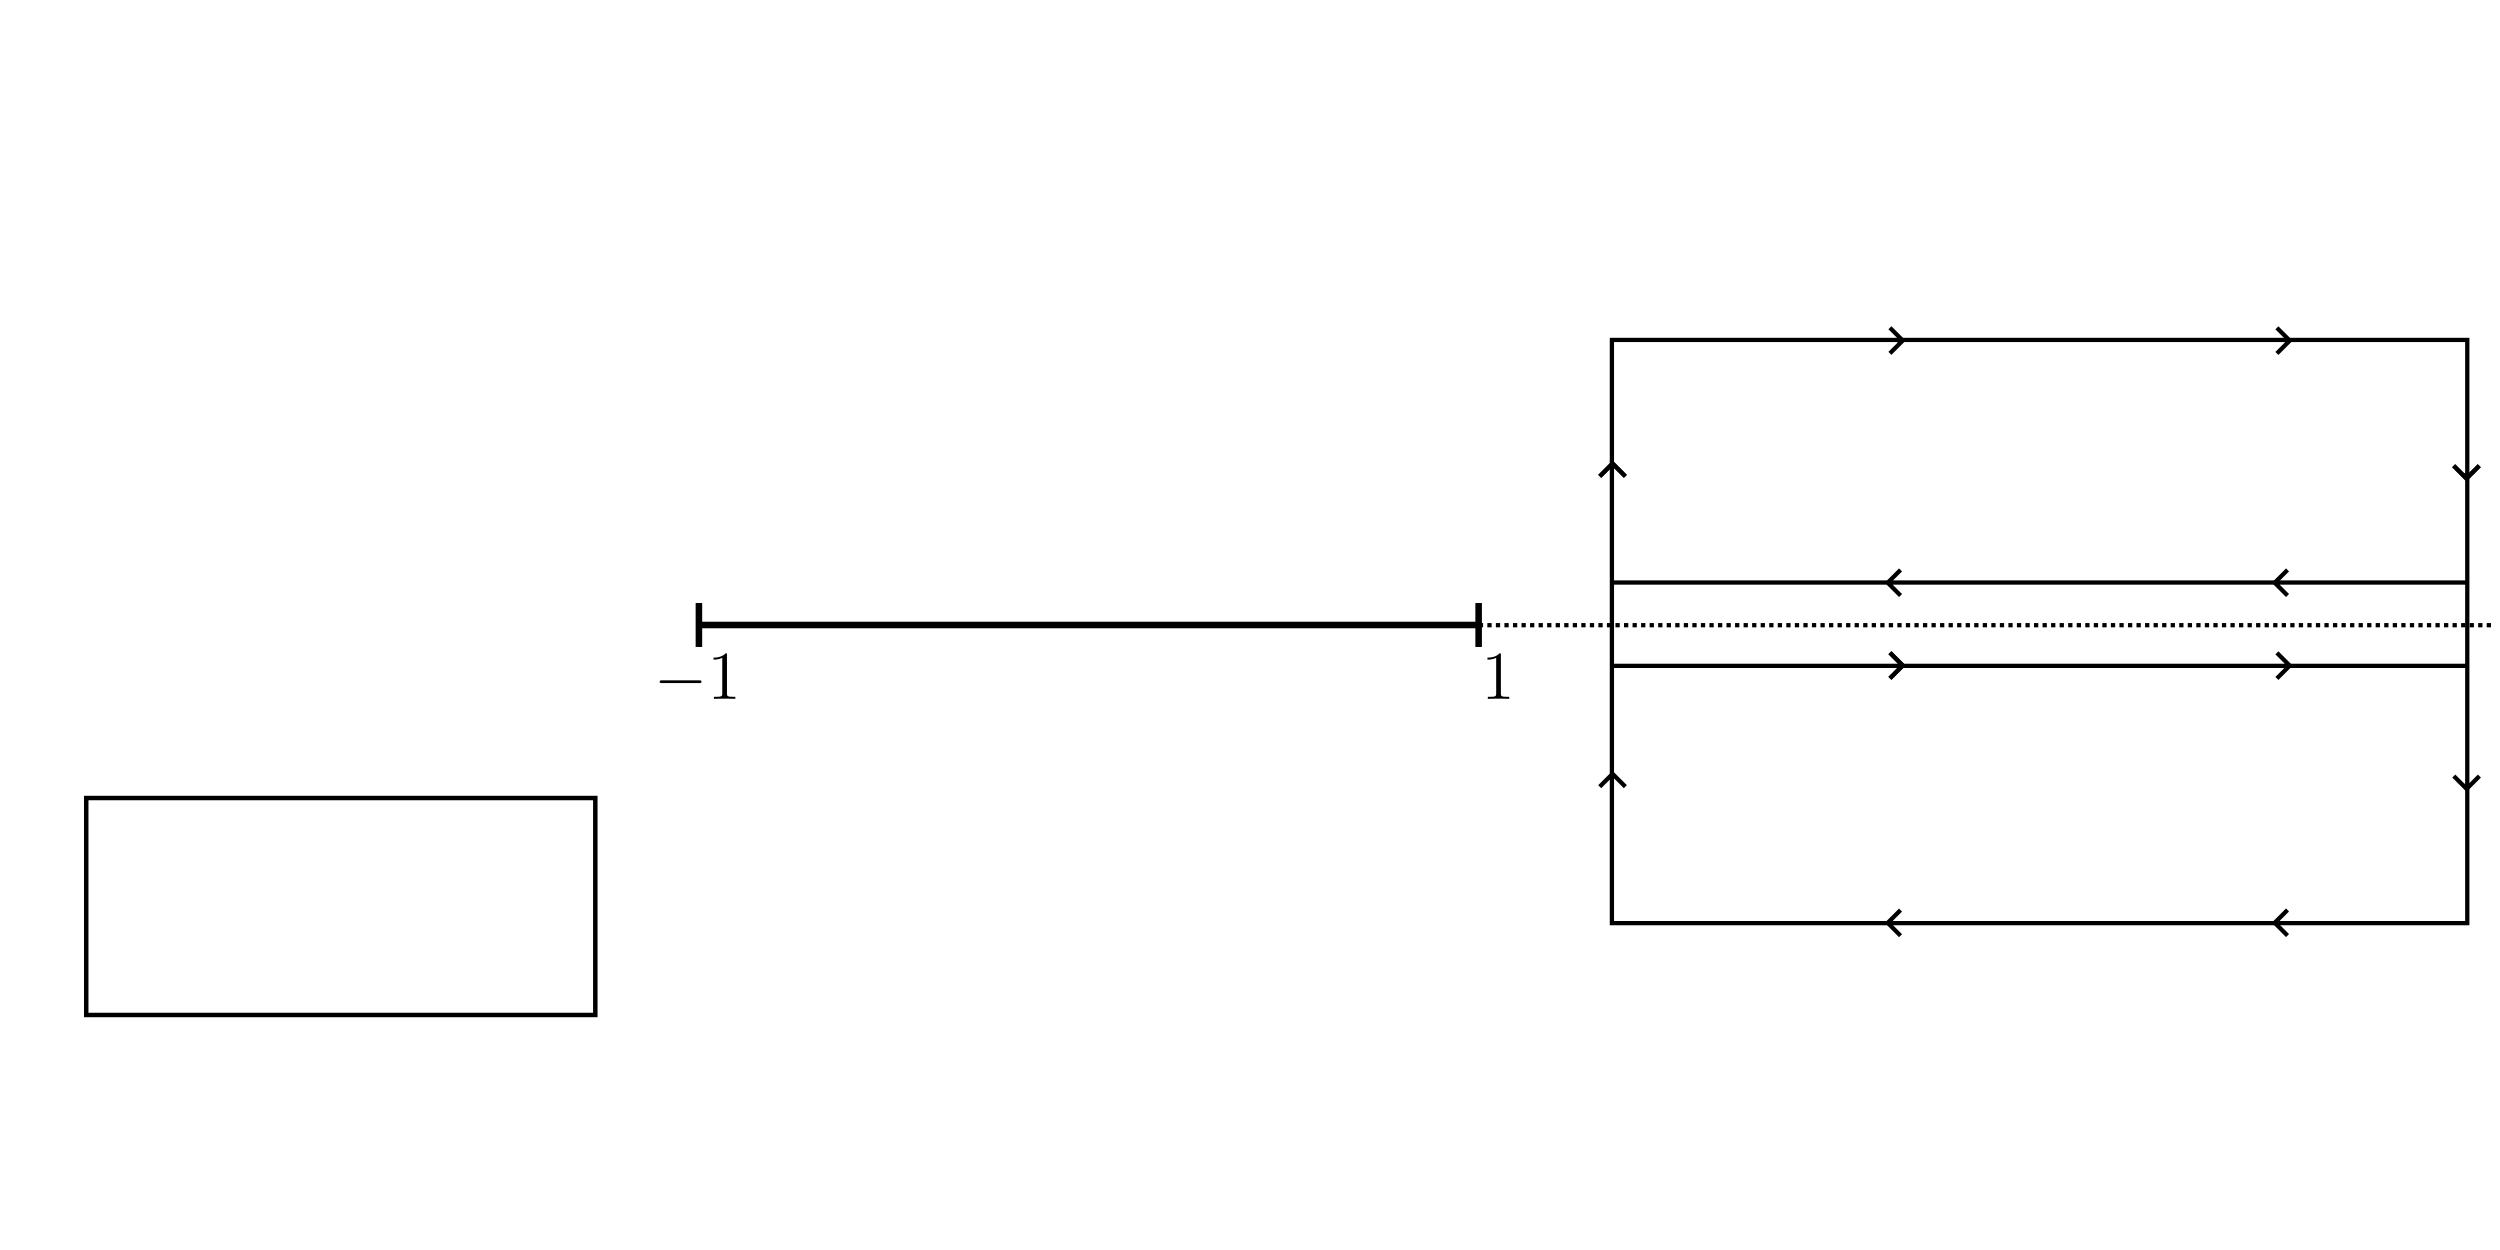
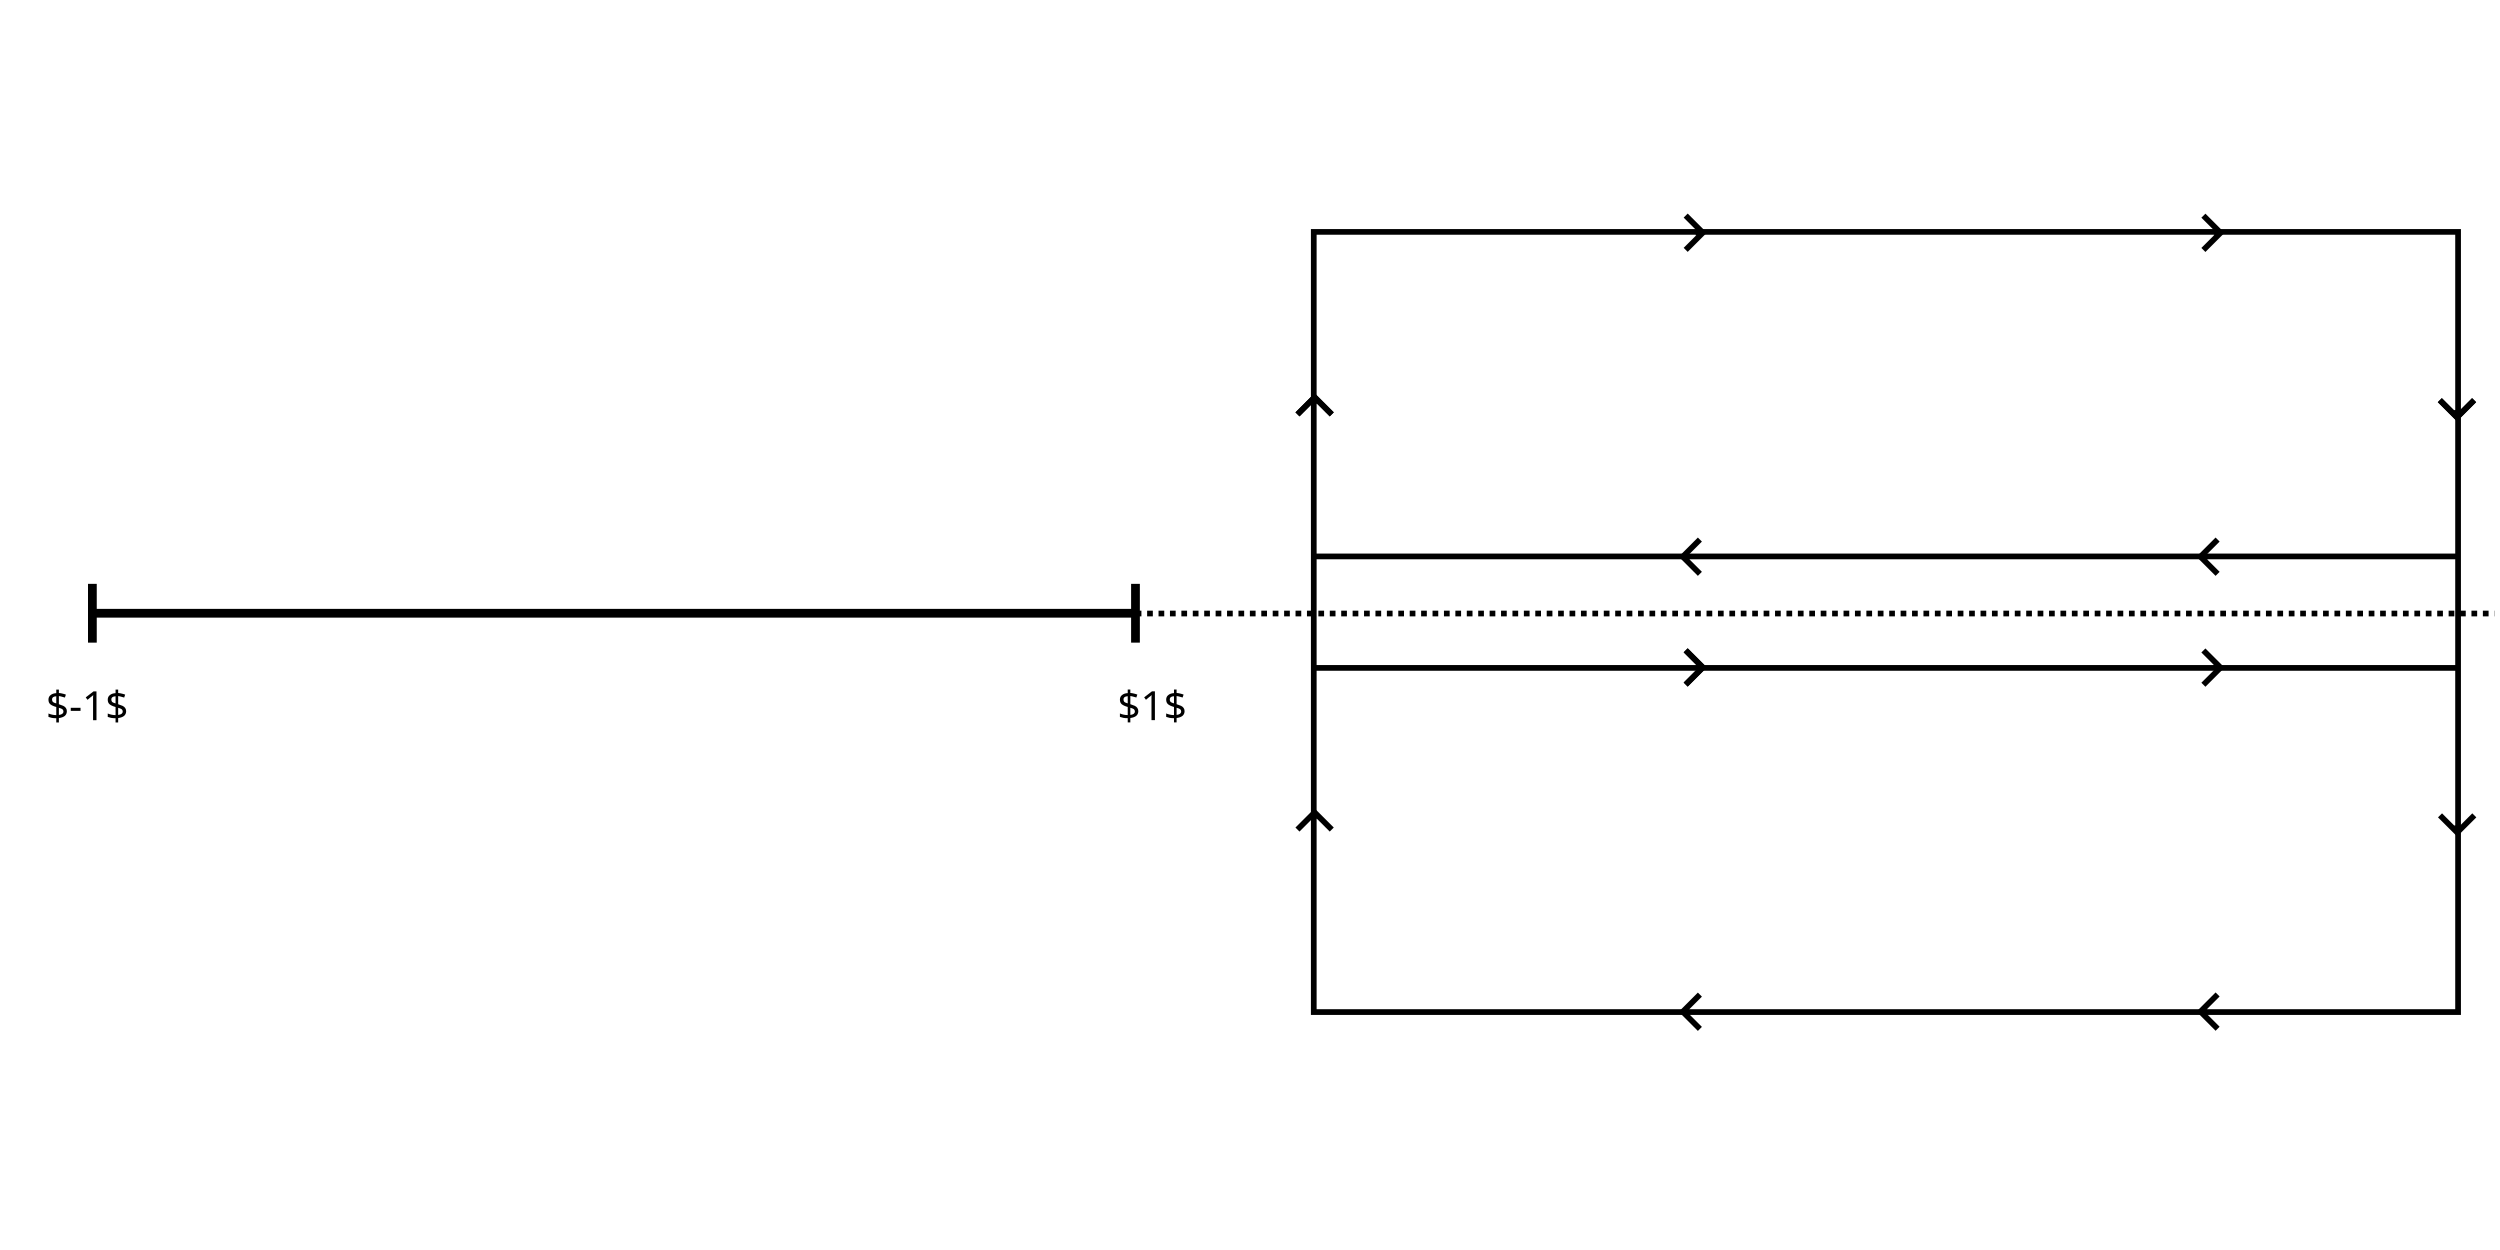
- <svg xmlns="http://www.w3.org/2000/svg" xmlns:ns1="http://www.iki.fi/pav/software/textext/" id="svg8" version="1.1" viewBox="0 0 240 120" height="120mm" width="240mm">
+ <svg xmlns="http://www.w3.org/2000/svg" id="svg8" version="1.1" viewBox="0 0 240 120" height="120mm" width="240mm">
  <defs id="defs2">
    <marker style="overflow:visible" id="Arrow1" refX="0" refY="0" orient="auto-start-reverse" markerWidth="4.061" markerHeight="6.707" viewBox="0 0 4.061 6.707" preserveAspectRatio="xMidYMid">
      <path style="fill:none;stroke:context-stroke;stroke-width:1;stroke-linecap:butt" d="M 3,-3 0,0 3,3" id="path5057" transform="rotate(180,0.125,0)" />
    </marker>
    <clipPath clipPathUnits="userSpaceOnUse" id="clipPath16966">
      <path id="path16968" style="fill:#ff0000;fill-opacity:1;fill-rule:nonzero;stroke:none;stroke-width:0.265" d="M 154.538,32.43 V 88.824 h 82.526 V 32.43 Z M 182.663,61.823 h 5.3e-4 5.3e-4 5.3e-4 c 0.01,2.17e-4 0.02,0.004 0.041,0.011 0.005,0.006 0.012,0.042 0.012,0.045 8e-4,0.005 10e-4,0.009 0.002,0.014 0.016,-0.001 0.025,0.006 0.03,0.017 0.003,1.21e-4 0.005,6.6e-5 0.008,5.29e-4 0.007,-0.007 0.011,-0.008 0.012,0.001 0.012,5.29e-4 0.025,0.001 0.037,0.002 5.3e-4,-0.002 2.7e-4,-0.003 0.002,-0.005 0.005,-0.016 0.004,-0.014 0.007,-0.029 8e-4,-0.004 0.001,-0.006 0.002,-0.007 -9e-5,7.94e-4 -5.3e-4,0.002 5.3e-4,-0.004 h 0.002 c 0.006,-0.029 0.022,-0.043 0.037,-0.045 0.02,-0.001 0.038,0.019 0.03,0.057 -5.3e-4,0.003 -5.3e-4,0.005 -5.3e-4,0.005 5e-5,-2.65e-4 -5.3e-4,2.64e-4 -0.003,0.009 -0.004,0.016 -0.002,0.012 -0.008,0.031 -0.003,0.01 -0.006,0.016 -0.008,0.022 0.002,0.009 -0.001,0.018 -0.008,0.025 -7.9e-4,0.002 0.001,0.002 -0.002,0.005 -0.006,0.016 -0.011,0.033 -0.018,0.049 l 5.2e-4,5.29e-4 c 0.009,0.007 0.01,0.018 0.012,0.028 5.3e-4,0.008 5.3e-4,0.016 5.3e-4,0.024 0.011,0.001 0.024,0.003 0.034,0.007 0.005,0.002 0.002,0.011 0.003,0.017 2.3e-4,0.003 1.1e-4,0.005 -5.3e-4,0.008 -0.002,0.012 -0.004,0.024 -0.007,0.036 -0.006,0.015 -0.01,0.03 -0.027,0.037 0.043,-0.005 0.087,-0.011 0.13,-0.017 0.069,-0.009 0.075,0.06 0.009,0.07 -0.049,0.007 -0.098,0.013 -0.147,0.019 -2.4e-4,0.006 -4e-5,0.012 -5.2e-4,0.019 -9e-5,0.003 5e-5,0.005 0,0.008 0.006,-0.003 0.012,-0.007 0.018,-0.007 0.01,0 0.018,0.007 0.027,0.011 0.002,0.006 0.006,0.012 0.007,0.019 0.003,0.01 -0.001,0.028 -0.003,0.038 -2.6e-4,0.002 1.7e-4,0.004 -5.3e-4,0.006 0.04,0.007 0.032,0.044 -0.009,0.04 -0.001,-1.09e-4 -0.003,-0.001 -0.004,-0.002 -0.003,0.006 -0.006,0.012 -0.01,0.018 -0.007,0.004 -0.012,0.011 -0.02,0.011 -0.007,5.3e-4 -0.015,-0.002 -0.021,-0.007 -0.003,-0.003 -0.006,-0.008 -0.007,-0.013 -10e-4,7.94e-4 -0.003,0.003 -0.004,0.003 -0.005,-2.62e-4 -0.007,-0.002 -0.012,-0.003 -0.001,0.012 -0.005,0.039 -0.007,0.045 -0.002,0.006 -0.005,0.012 -0.008,0.017 -0.013,-0.004 -0.027,-0.006 -0.04,-0.009 -0.003,0.007 -0.007,0.014 -0.012,0.015 -0.018,0.004 -0.037,-0.01 -0.055,-0.014 -0.002,-0.005 -0.004,-0.01 -0.005,-0.014 -0.001,-0.004 -5.3e-4,-0.009 -0.002,-0.014 -0.01,5.29e-4 -0.019,-0.002 -0.028,-0.006 -0.004,-0.002 -0.007,-0.004 -0.011,-0.006 -5.3e-4,-5.29e-4 -0.002,-0.003 -0.003,-0.003 h -5.3e-4 -5.3e-4 c -0.003,0.014 -0.006,0.028 -0.01,0.047 -0.003,0.012 -0.009,0.043 -0.013,0.056 -0.001,0.005 -5.3e-4,0.013 -0.005,0.015 -0.02,0.007 -0.042,0.006 -0.062,0.009 -0.003,-0.013 -0.008,-0.025 -0.01,-0.039 -0.002,-0.013 0.002,-0.051 0.004,-0.069 -0.01,0.002 -0.025,-5.29e-4 -0.049,-0.013 -0.002,-0.001 -0.004,-0.004 -0.005,-0.006 -0.016,-1.51e-4 -0.031,-0.001 -0.046,-0.002 -0.022,-5.29e-4 -0.043,-0.002 -0.065,-0.003 -0.025,-0.001 -0.052,-0.003 -0.077,-0.003 -0.027,-5.29e-4 -0.055,-2.7e-5 -0.083,-5.29e-4 -0.029,-1.14e-4 -0.057,1.8e-5 -0.086,0 -0.029,-1.9e-5 -0.058,2e-6 -0.086,0 -0.023,2.6e-5 -0.047,2.64e-4 -0.07,-5.3e-4 -0.018,-5.29e-4 -0.037,-0.002 -0.055,-0.002 -0.019,-5.29e-4 -0.039,-0.001 -0.059,-0.002 -0.019,-2.62e-4 -0.037,-5.29e-4 -0.055,-5.29e-4 -0.017,-7.9e-5 -0.035,2.4e-5 -0.052,0 -0.013,2.04e-4 -0.025,2.65e-4 -0.038,-0.001 -0.009,-5.29e-4 -0.018,-7.94e-4 -0.027,-0.001 -0.006,-1.53e-4 -0.01,4.3e-5 -0.015,0 -0.004,-2.9e-5 -0.008,8e-6 -0.012,0 -0.003,-2e-6 -0.005,0 -0.008,0 -0.052,-2.3e-5 -0.064,-0.04 -0.037,-0.059 -0.028,-0.015 -0.023,-0.046 0.01,-0.057 -0.004,-0.007 -0.007,-0.015 -0.011,-0.022 -0.006,-0.013 -0.011,-0.026 -0.01,-0.04 -0.001,-0.011 -5.3e-4,-0.021 -0.002,-0.032 -0.002,-0.014 -0.004,-0.027 -0.005,-0.041 -5e-5,-0.003 -9e-5,-0.007 0,-0.01 0.001,-0.01 0.003,-0.021 0.006,-0.03 -8e-4,-5.3e-4 -1.4e-4,-0.001 -0.002,-0.002 -0.002,-0.002 -0.004,-0.004 -0.006,-0.006 -0.009,-0.01 -0.014,-0.022 -0.015,-0.035 -1e-4,-0.007 2.6e-4,-0.014 0.001,-0.021 5.3e-4,-0.004 8e-4,-0.008 5.3e-4,-0.011 9e-5,-0.006 5.3e-4,-0.012 0.001,-0.018 0,-0.008 0.002,-0.017 0.005,-0.024 0.003,-0.006 0.004,-0.008 0.008,-0.014 0.006,-0.007 0.008,-0.01 0.017,-0.013 0.009,-0.003 0.018,-0.003 0.026,0 0.004,-0.011 0.01,-0.02 0.02,-0.027 0.01,-0.006 0.021,-0.01 0.032,-0.012 0.011,-0.002 0.022,-0.005 0.033,-0.006 0.002,-9e-5 0.003,-8e-6 0.005,0 h 0.024 0.002 c 0.003,0 0.006,1.56e-4 0.009,5.29e-4 0.01,-0.005 0.021,-0.01 0.032,-0.013 0.005,-0.001 0.01,-0.002 0.015,-0.003 0.02,-0.002 0.033,0.005 0.04,0.014 8e-4,-5.29e-4 0.001,-0.001 0.002,-0.002 0.023,-0.014 0.047,-0.025 0.073,-0.033 0.011,-0.003 0.022,-0.006 0.033,-0.008 0.004,-0.002 0.007,-0.007 0.012,-0.009 0.004,-0.001 0.007,-0.003 0.009,-0.003 0.011,-0.001 0.012,0.003 0.009,0.01 0.028,0.004 0.041,0.02 0.041,0.036 0.019,0.002 0.034,0.021 0.025,0.053 0.006,-0.002 0.012,-0.004 0.018,-0.006 0.019,-0.006 0.039,-0.011 0.058,-0.015 0.024,-0.005 0.047,-0.011 0.071,-0.013 0.008,-5.29e-4 0.016,-0.003 0.024,-0.003 0.008,-10e-5 0.016,-5.3e-5 0.024,0 0.024,1.72e-4 0.039,0.009 0.046,0.02 0.001,1.75e-4 0.002,4.5e-5 0.003,0 0.01,-2.62e-4 0.019,-0.002 0.029,-0.003 0.004,-9.6e-5 0.007,9e-5 0.011,0 -0.008,-0.028 0.002,-0.027 0.024,-0.032 0.03,-0.002 0.06,-0.003 0.089,-0.003 0.028,-2.62e-4 0.076,-2.41e-4 0.103,0 0.02,1.48e-4 0.04,0.002 0.059,0.003 0.009,2.65e-4 0.019,0.002 0.028,0.003 2.3e-4,-0.012 2.7e-4,-0.023 10e-4,-0.035 0.003,-0.008 -1.5e-4,-0.016 0.003,-0.023 0.005,-0.017 0.011,-0.025 0.022,-0.026 z m -0.894,0.172 c -0.004,0.005 -0.007,0.011 -0.01,0.018 -0.002,0.003 -0.003,0.006 -0.004,0.01 0.005,-0.009 0.009,-0.019 0.015,-0.027 z m 1.068,0.077 c -7.9e-4,0.001 -0.001,0.003 -0.002,0.005 5.3e-4,-0.001 0.001,-0.002 0.002,-0.004 8e-5,-5.29e-4 2.4e-4,-0.002 0,-0.002 z m -0.793,0.057 -5.3e-4,5.29e-4 c 2.6e-4,8e-6 7.9e-4,-1.1e-5 0.001,0 z m 0.803,0.179 c -2.6e-4,2.64e-4 -5.3e-4,7.93e-4 -0.003,0.002 10e-4,0.001 0.002,0.002 0.003,0.004 5.3e-4,-0.005 7.9e-4,-0.006 -5.3e-4,-0.005 z m -0.002,0.024 c -7.9e-4,7.94e-4 -10e-4,0.001 -0.002,0.002 -0.002,0.002 -0.004,0.004 -0.005,0.007 -2.6e-4,7.94e-4 -6e-5,0.002 -5.3e-4,0.003 0.003,2.65e-4 0.003,0.002 0.005,0.003 10e-4,-0.004 0.002,-0.007 0.003,-0.011 2.3e-4,-0.001 0,-0.002 5.3e-4,-0.004 z m 0.009,0.061 v 0.001 c 2.4e-4,-2.65e-4 5.3e-4,-7.94e-4 5.3e-4,-0.001 z m -1.129,0.723 c 0.009,-7.93e-4 0.011,0.01 -5.3e-4,0.015 -7.9e-4,2.64e-4 -0.002,5.29e-4 -0.003,0.001 5.3e-4,0.003 5.3e-4,0.006 -0.003,0.01 -0.001,0.001 -0.002,0.002 -0.003,0.003 -0.005,0.007 -0.01,0.014 -0.017,0.021 0.002,0.001 0.004,0.003 0.007,0.005 5.3e-4,5.3e-4 2.6e-4,7.94e-4 0,0.002 5.3e-4,7.94e-4 -9e-5,0.002 0,0.003 2.6e-4,6.1e-5 7.9e-4,-1.17e-4 0.001,0 0.002,5.29e-4 0.003,0.002 0.003,0.003 7.9e-4,-5.3e-4 0.002,-0.001 0.003,-0.002 l -5.3e-4,-5.29e-4 c 0.002,-7.94e-4 0.003,-7.94e-4 0.005,-0.001 0.008,-0.001 0.009,0.005 0.004,0.011 0.007,-1.6e-5 0.01,0.009 5.3e-4,0.015 -0.004,0.002 -0.01,0.009 -0.015,0.011 2.5e-4,0.006 -8e-4,0.013 -0.001,0.017 -0.001,0.01 -0.002,0.02 -0.003,0.029 -0.001,-2.65e-4 -0.002,-7.94e-4 -0.004,-0.001 -2.7e-4,-8.7e-5 -8e-4,8.5e-5 -0.001,0 -0.003,7.94e-4 -0.006,0.002 -0.008,0.002 -0.001,0.005 -0.003,0.009 -0.004,0.014 -0.002,0.014 -0.017,0.012 -0.015,-0.002 0.003,-0.018 0.007,-0.035 0.013,-0.052 -1.9e-4,-9.2e-5 -2.7e-4,-5.29e-4 -5.3e-4,-5.29e-4 -0.002,-7.94e-4 -0.002,-0.003 -0.002,-0.005 -2.6e-4,-0.002 -1.2e-4,-0.004 0,-0.006 0,-0.004 8e-4,-0.007 0.002,-0.011 6e-5,-2.64e-4 -6e-5,-7.93e-4 0,-0.001 -0.007,0.003 -0.014,0.006 -0.02,0.009 -0.001,7.94e-4 -0.003,0.002 -0.004,0.003 -0.003,0.002 -0.004,0.003 -0.005,0.002 -7.9e-4,-0.001 -0.002,-0.004 -0.004,-0.008 v -5.3e-4 c -0.002,-0.002 -0.002,-0.003 -0.002,-0.004 l -5.3e-4,-5.29e-4 c -0.002,-0.002 -0.002,-0.007 5.3e-4,-0.012 0.003,-0.006 0.002,-0.003 0.005,-0.008 0.005,-0.007 0.012,-0.014 0.018,-0.02 0.008,-0.008 0.015,-0.015 0.024,-0.022 0.007,-0.006 0.015,-0.012 0.024,-0.015 l 5.3e-4,-5.29e-4 c 0.002,-5.29e-4 0.003,-7.94e-4 0.004,-0.001 z" />
    </clipPath>
    <clipPath clipPathUnits="userSpaceOnUse" id="clipPath16998">
      <path id="path17000" style="fill:#ff0000;fill-opacity:1;fill-rule:nonzero;stroke:none;stroke-width:0.265" d="m 182.824,237.795 -2.022,0.001 v 2.75 h 2.021 v -1.143 c -7.9e-4,-0.002 -0.002,-0.004 -0.002,-0.007 -0.001,8e-4 -0.003,0.002 -0.004,0.002 -0.004,-2.3e-4 -0.007,-5.3e-4 -0.01,-0.001 -0.001,0.013 -0.005,0.038 -0.007,0.045 -0.002,0.006 -0.005,0.011 -0.008,0.017 -0.013,-0.004 -0.027,-0.006 -0.04,-0.009 -0.003,0.007 -0.006,0.013 -0.012,0.015 -0.018,0.005 -0.037,-0.01 -0.055,-0.015 -0.002,-0.005 -0.004,-0.01 -0.005,-0.015 -0.001,-0.005 -0.002,-0.01 -0.003,-0.016 -0.01,5.3e-4 -0.02,-0.003 -0.029,-0.007 -0.004,-0.002 -0.007,-0.004 -0.011,-0.006 l -10e-4,-0.001 c -0.001,9e-5 -0.002,-4e-5 -0.004,0 -0.003,0.014 -0.006,0.027 -0.01,0.046 -0.003,0.012 -0.009,0.043 -0.013,0.056 -0.001,0.005 -7e-5,0.013 -0.005,0.015 -0.02,0.007 -0.041,0.005 -0.062,0.008 -0.004,-0.013 -0.008,-0.026 -0.012,-0.039 -0.002,-0.013 0.002,-0.049 0.003,-0.067 -0.01,0.002 -0.024,-0.002 -0.047,-0.014 -0.002,-0.001 -0.004,-0.003 -0.005,-0.005 v -5.2e-4 c -0.016,-1.3e-4 -0.033,1.4e-4 -0.049,-5.3e-4 -0.022,-5.3e-4 -0.043,-0.002 -0.065,-0.002 -0.025,-0.001 -0.051,-0.002 -0.076,-0.003 -0.027,-5.3e-4 -0.055,-5.3e-4 -0.083,-5.3e-4 -0.029,-1e-4 -0.057,3e-5 -0.086,0 -0.029,-1e-5 -0.057,0 -0.086,0 -0.023,3e-5 -0.048,2.7e-4 -0.071,-5.2e-4 -0.018,-5.3e-4 -0.037,-0.001 -0.055,-0.002 -0.019,-5.3e-4 -0.039,-0.001 -0.058,-0.002 -0.019,-2.4e-4 -0.037,-5.3e-4 -0.056,-5.3e-4 -0.017,-9e-5 -0.035,0 -0.052,0 -0.013,1.8e-4 -0.028,2.1e-4 -0.04,-5.3e-4 -0.009,-5.3e-4 -0.016,-7.9e-4 -0.025,-10e-4 -0.006,-1.6e-4 -0.009,3e-5 -0.015,0 -0.004,-3e-5 -0.008,0 -0.012,0 -0.003,-2e-5 -0.005,0 -0.008,0 -0.052,-3e-5 -0.065,-0.038 -0.039,-0.058 -0.027,-0.017 -0.021,-0.051 0.016,-0.059 -0.003,-0.006 -0.006,-0.013 -0.01,-0.019 -0.006,-0.013 -0.011,-0.026 -0.01,-0.04 -0.001,-0.011 -5.3e-4,-0.021 -0.002,-0.032 -0.002,-0.014 -0.004,-0.027 -0.005,-0.041 -5e-5,-0.003 -9e-5,-0.007 0,-0.01 0.001,-0.01 0.003,-0.021 0.006,-0.03 -7.9e-4,-5.3e-4 -0.001,8e-4 -0.002,-0.002 l -0.006,-0.006 c -0.004,-0.005 -0.007,-0.009 -0.009,-0.015 -0.001,0.009 -0.002,0.018 -0.003,0.028 -0.001,-2.6e-4 -0.002,-7.9e-4 -0.004,-10e-4 -2.6e-4,-8e-5 -7.9e-4,9e-5 -0.001,0 -0.003,8e-4 -0.006,0.002 -0.01,0.003 -5.3e-4,0 -5.3e-4,-5.3e-4 -5.3e-4,-0.001 -7.9e-4,0.005 -0.002,0.01 -0.003,0.015 -0.002,0.014 -0.016,0.012 -0.015,-0.002 0.003,-0.018 0.007,-0.036 0.014,-0.053 -0.001,-0.001 -0.001,-0.003 -0.002,-0.005 -2.6e-4,-0.002 -1.2e-4,-0.004 0,-0.006 0,-0.004 7.9e-4,-0.008 0.002,-0.011 7e-5,-2.6e-4 -6e-5,-7.9e-4 0,-0.001 -0.007,0.003 -0.013,0.006 -0.02,0.01 -0.001,7.9e-4 -0.003,0.002 -0.004,0.003 -0.003,0.002 -0.004,0.003 -0.005,0.002 -8e-4,-0.001 -0.002,-0.004 -0.004,-0.008 v -5.3e-4 c -0.002,-0.003 -0.003,-0.004 -0.002,-0.005 -0.002,-0.002 -0.002,-0.007 5.3e-4,-0.012 0.003,-0.006 0.002,-0.003 0.005,-0.008 0.005,-0.007 0.012,-0.014 0.018,-0.02 0.007,-0.008 0.015,-0.015 0.024,-0.022 0.002,-0.002 0.005,-0.004 0.008,-0.006 8e-5,-2.7e-4 -1.5e-4,-10e-4 0,-0.002 l 5.3e-4,-5.3e-4 5.2e-4,-5.3e-4 c 2.1e-4,-2.6e-4 2.7e-4,-7.9e-4 5.3e-4,-0.001 2.5e-4,-2.5e-4 8e-4,-7.9e-4 10e-4,-0.001 l 5.3e-4,-5.3e-4 c 1.9e-4,-2.5e-4 7.9e-4,-0.001 10e-4,-0.002 l 5.3e-4,-5.3e-4 5.3e-4,-5.3e-4 5.3e-4,-5.3e-4 5.3e-4,-5.3e-4 5.3e-4,-5.3e-4 c 2.3e-4,-1.6e-4 0.001,-7.9e-4 0.002,-0.001 l 5.3e-4,-5.3e-4 5.3e-4,-5.3e-4 c 5.3e-4,-5.3e-4 0.002,-0.001 0.003,-0.002 l 5.3e-4,-5.3e-4 c 2.5e-4,-1.6e-4 0.001,-2.7e-4 0.002,-5.3e-4 l 5.3e-4,-5.3e-4 h 5.3e-4 5.3e-4 c 2.6e-4,-8e-5 5.3e-4,-2.7e-4 0.001,-5.3e-4 2.6e-4,-2.5e-4 7.9e-4,-2.6e-4 0.001,-5.3e-4 0.002,-0.002 0.005,-0.004 0.01,-0.006 0.009,-0.003 0.018,-0.003 0.026,0 0.004,-0.011 0.01,-0.02 0.02,-0.027 0.01,-0.006 0.021,-0.01 0.032,-0.012 0.011,-0.002 0.022,-0.005 0.033,-0.006 0.002,-8e-5 0.003,0 0.005,0 h 0.024 0.002 c 0.004,0 0.008,-2e-5 0.012,5.3e-4 0.01,-0.005 0.02,-0.01 0.031,-0.013 0.005,-0.001 0.011,-0.002 0.015,-0.003 0.02,-0.002 0.033,0.005 0.04,0.015 8e-4,-5.3e-4 0.002,-5.3e-4 0.003,-0.002 0.023,-0.014 0.047,-0.025 0.073,-0.033 0.006,-0.002 0.012,-0.003 0.019,-0.005 0.007,-0.005 0.015,-0.009 0.024,-0.012 0.004,-0.001 0.007,-0.002 0.009,-0.002 0.011,-0.001 0.012,0.003 0.009,0.011 0.026,0.004 0.039,0.018 0.041,0.033 0.019,8e-4 0.034,0.022 0.025,0.055 0.005,-0.002 0.01,-0.004 0.015,-0.006 0.019,-0.006 0.039,-0.011 0.058,-0.015 0.024,-0.005 0.046,-0.011 0.071,-0.013 0.008,-5.3e-4 0.017,-5.3e-4 0.025,-5.3e-4 0.008,-1e-4 0.016,-5e-5 0.024,0 0.024,1.8e-4 0.039,0.009 0.046,0.019 h 5.3e-4 c 0.009,-2.6e-4 0.018,-1e-4 0.028,-5.3e-4 0.004,-1.2e-4 0.007,9e-5 0.01,0 -0.008,-0.028 0.002,-0.027 0.025,-0.031 0.03,-0.002 0.059,-0.003 0.089,-0.003 0.028,-2.5e-4 0.076,-2.3e-4 0.103,0 0.02,1.7e-4 0.039,1.9e-4 0.059,5.3e-4 0.008,2.5e-4 0.017,4e-5 0.025,5.3e-4 5.3e-4,-0.011 0.001,-0.023 0.002,-0.034 0.003,-0.008 2.6e-4,-0.016 0.003,-0.024 0.005,-0.017 0.01,-0.027 0.021,-0.028 0.01,-0.001 0.025,0.003 0.049,0.012 0.005,0.006 0.011,0.043 0.012,0.046 8e-4,0.005 0.002,0.011 0.003,0.015 0.016,-7.9e-4 0.026,0.006 0.03,0.016 0.002,8e-5 0.003,-9e-5 0.005,0 0.011,-0.015 0.014,-0.01 0.015,0.001 0.012,5.3e-4 0.025,-0.001 0.037,0.002 5.3e-4,-0.001 -1e-4,-0.003 5.3e-4,-0.004 0.005,-0.016 0.004,-0.015 0.007,-0.03 8e-4,-0.004 5.3e-4,-0.006 0.002,-0.007 -1.1e-4,7.9e-4 -5.3e-4,0.002 5.3e-4,-0.004 h 0.002 c 0.002,-0.008 0.005,-0.015 0.008,-0.021 z m -1.249,1.221 -0.002,0.002 v 5.3e-4 c 5.3e-4,2.6e-4 0.001,7.9e-4 0.002,0.001 -3e-5,-8e-4 -6e-5,-0.002 0,-0.003 z" />
    </clipPath>
  </defs>
  <g id="layer1" transform="translate(0,-177)">
-     <path style="fill:#808080;fill-opacity:0;fill-rule:evenodd;stroke:#000000;stroke-width:0.628;paint-order:markers stroke fill" d="M 66.867,237 H 142.146" id="path194" />
-     <path style="fill:#808080;fill-opacity:0;fill-rule:evenodd;stroke:#000000;stroke-width:0.628;paint-order:markers stroke fill" d="m 141.949,234.891 v 4.218" id="path408" />
-     <path style="fill:#808080;fill-opacity:0;fill-rule:evenodd;stroke:#000000;stroke-width:0.628;paint-order:markers stroke fill" d="m 67.096,234.891 v 4.218" id="path410" />
-     <path style="fill:#808080;fill-opacity:0;fill-rule:evenodd;stroke:#000000;stroke-width:0.41;stroke-dasharray:0.41,0.41;paint-order:markers stroke fill;stroke-dashoffset:0" d="m 141.965,237.019 h 97.509" id="path2772" />
-     <path style="fill:#808080;fill-opacity:0;fill-rule:evenodd;stroke:#000000;stroke-width:0.41;stroke-dasharray:none;stroke-dashoffset:0;paint-order:markers stroke fill" d="m 154.823,232.922 h 82.066" id="path5714" />
-     <path style="fill:#808080;fill-opacity:0;fill-rule:evenodd;stroke:#000000;stroke-width:0.41;stroke-dasharray:none;stroke-dashoffset:0;paint-order:markers stroke fill" d="m 154.823,240.922 h 82.066" id="path5716" />
-     <path style="fill:#808080;fill-opacity:0;fill-rule:evenodd;stroke:#000000;stroke-width:0.41;stroke-dasharray:none;stroke-dashoffset:0;marker-start:url(#Arrow1);paint-order:markers stroke fill" d="m 181.195,239.172 h 1.628" id="path17815" clip-path="url(#clipPath16998)" transform="translate(0.1285448,-6.230187)" />
-     <path style="fill:#808080;fill-opacity:0;fill-rule:evenodd;stroke:#000000;stroke-width:0.41;stroke-dasharray:none;stroke-dashoffset:0;marker-start:url(#Arrow1);paint-order:markers stroke fill" d="m 181.195,239.172 h 1.628" id="path17827" clip-path="url(#clipPath16998)" transform="translate(37.27953,-6.230187)" />
-     <path style="fill:#808080;fill-opacity:0;fill-rule:evenodd;stroke:#000000;stroke-width:0.41;stroke-dasharray:none;stroke-dashoffset:0;marker-start:url(#Arrow1);paint-order:markers stroke fill" d="m 181.195,239.172 h 1.628" id="path17865" clip-path="url(#clipPath16998)" transform="rotate(180,200.4526,240.0367)" />
-     <path style="fill:#808080;fill-opacity:0;fill-rule:evenodd;stroke:#000000;stroke-width:0.41;stroke-dasharray:none;stroke-dashoffset:0;marker-start:url(#Arrow1);paint-order:markers stroke fill" d="m 181.195,239.172 h 1.628" id="path17897" clip-path="url(#clipPath16998)" transform="matrix(-1,0,0,1,363.7541,1.717475)" />
-     <path style="fill:#808080;fill-opacity:0;fill-rule:evenodd;stroke:#000000;stroke-width:0.41;stroke-dasharray:none;stroke-dashoffset:0;marker-start:url(#Arrow1);paint-order:markers stroke fill" d="m 181.195,239.172 h 1.628" id="path17913" clip-path="url(#clipPath16998)" transform="matrix(-1,0,0,1,363.7541,1.717475)" />
-     <path style="fill:#808080;fill-opacity:0;fill-rule:evenodd;stroke:#000000;stroke-width:0.41;stroke-dasharray:none;stroke-dashoffset:0;marker-start:url(#Arrow1);paint-order:markers stroke fill" d="m 181.195,239.172 h 1.628" id="path17927" clip-path="url(#clipPath16998)" transform="translate(0.1285448,26.42464)" />
-     <path style="fill:#808080;fill-opacity:0;fill-rule:evenodd;stroke:#000000;stroke-width:0.41;stroke-dasharray:none;stroke-dashoffset:0;marker-start:url(#Arrow1);paint-order:markers stroke fill" d="m 181.195,239.172 h 1.628" id="path17941" clip-path="url(#clipPath16998)" transform="translate(37.27953,26.41405)" />
-     <path style="fill:#808080;fill-opacity:0;fill-rule:evenodd;stroke:#000000;stroke-width:0.41;stroke-dasharray:none;stroke-dashoffset:0;marker-start:url(#Arrow1);paint-order:markers stroke fill" d="m 181.195,239.172 h 1.628" id="path17955" clip-path="url(#clipPath16998)" transform="rotate(180,200.4526,224.4361)" />
-     <path style="fill:#808080;fill-opacity:0;fill-rule:evenodd;stroke:#000000;stroke-width:0.41;stroke-dasharray:none;stroke-dashoffset:0;marker-start:url(#Arrow1);paint-order:markers stroke fill" d="m 181.195,239.172 h 1.628" id="path17969" clip-path="url(#clipPath16998)" transform="matrix(-1,0,0,1,363.7541,-29.47883)" />
-     <path style="fill:#808080;fill-opacity:0;fill-rule:evenodd;stroke:#000000;stroke-width:0.41;stroke-dasharray:none;stroke-dashoffset:0;marker-start:url(#Arrow1);paint-order:markers stroke fill" d="m 181.195,239.172 h 1.628" id="path17983" clip-path="url(#clipPath16998)" transform="rotate(90,176.7847,217.191)" />
-     <path style="fill:#808080;fill-opacity:0;fill-rule:evenodd;stroke:#000000;stroke-width:0.41;stroke-dasharray:none;stroke-dashoffset:0;marker-start:url(#Arrow1);paint-order:markers stroke fill" d="m 181.195,239.172 h 1.628" id="path18011" clip-path="url(#clipPath16998)" transform="rotate(90,176.7847,217.191)" />
-     <path style="fill:#808080;fill-opacity:0;fill-rule:evenodd;stroke:#000000;stroke-width:0.41;stroke-dasharray:none;stroke-dashoffset:0;marker-start:url(#Arrow1);paint-order:markers stroke fill" d="m 181.195,239.172 h 1.628" id="path18025" clip-path="url(#clipPath16998)" transform="rotate(90,161.8879,232.0877)" />
-     <path style="fill:#808080;fill-opacity:0;fill-rule:evenodd;stroke:#000000;stroke-width:0.41;stroke-dasharray:none;stroke-dashoffset:0;marker-start:url(#Arrow1);paint-order:markers stroke fill" d="m 181.195,239.172 h 1.628" id="path18039" clip-path="url(#clipPath16998)" transform="matrix(0,-1,-1,0,475.9512,404.0318)" />
-     <path style="fill:#808080;fill-opacity:0;fill-rule:evenodd;stroke:#000000;stroke-width:0.41;stroke-dasharray:none;stroke-dashoffset:0;marker-start:url(#Arrow1);paint-order:markers stroke fill" d="m 181.195,239.172 h 1.628" id="path18793" clip-path="url(#clipPath16998)" transform="matrix(0,-1,-1,0,475.9512,404.0318)" />
-     <path style="fill:#808080;fill-opacity:0;fill-rule:evenodd;stroke:#000000;stroke-width:0.41;stroke-dasharray:none;stroke-dashoffset:0;marker-start:url(#Arrow1);paint-order:markers stroke fill" d="m 181.195,239.172 h 1.628" id="path18821" clip-path="url(#clipPath16998)" transform="matrix(0,-1,-1,0,475.9651,433.8253)" />
+     <path style="fill:#808080;fill-opacity:0;fill-rule:evenodd;stroke:#000000;stroke-width:0.84;paint-order:markers stroke fill" d="M 8.562,235.872 H 109.269" id="path194" />
+     <path style="fill:#808080;fill-opacity:0;fill-rule:evenodd;stroke:#000000;stroke-width:0.84;paint-order:markers stroke fill" d="m 109.006,233.05 v 5.643" id="path408" />
+     <path style="fill:#808080;fill-opacity:0;fill-rule:evenodd;stroke:#000000;stroke-width:0.84;paint-order:markers stroke fill" d="m 8.868,233.05 v 5.643" id="path410" />
+     <path style="fill:#808080;fill-opacity:0;fill-rule:evenodd;stroke:#000000;stroke-width:0.548;stroke-dasharray:0.548, 0.548;stroke-dashoffset:0;paint-order:markers stroke fill" d="m 109.028,235.898 h 130.447" id="path2772" />
+     <path style="fill:#808080;fill-opacity:0;fill-rule:evenodd;stroke:#000000;stroke-width:0.548;stroke-dasharray:none;stroke-dashoffset:0;paint-order:markers stroke fill" d="M 126.229,230.417 H 236.017" id="path5714" />
+     <path style="fill:#808080;fill-opacity:0;fill-rule:evenodd;stroke:#000000;stroke-width:0.548;stroke-dasharray:none;stroke-dashoffset:0;paint-order:markers stroke fill" d="M 126.229,241.119 H 236.017" id="path5716" />
+     <path style="fill:#808080;fill-opacity:0;fill-rule:evenodd;stroke:#000000;stroke-width:0.41;stroke-dasharray:none;stroke-dashoffset:0;marker-start:url(#Arrow1);paint-order:markers stroke fill" d="m 181.195,239.172 h 1.628" id="path17815" clip-path="url(#clipPath16998)" transform="matrix(1.33779,0,0,1.33779,-80.72009,-89.51882)" />
+     <path style="fill:#808080;fill-opacity:0;fill-rule:evenodd;stroke:#000000;stroke-width:0.41;stroke-dasharray:none;stroke-dashoffset:0;marker-start:url(#Arrow1);paint-order:markers stroke fill" d="m 181.195,239.172 h 1.628" id="path17827" clip-path="url(#clipPath16998)" transform="matrix(1.33779,0,0,1.33779,-31.01988,-89.51882)" />
+     <path style="fill:#808080;fill-opacity:0;fill-rule:evenodd;stroke:#000000;stroke-width:0.41;stroke-dasharray:none;stroke-dashoffset:0;marker-start:url(#Arrow1);paint-order:markers stroke fill" d="m 181.195,239.172 h 1.628" id="path17865" clip-path="url(#clipPath16998)" transform="matrix(-1.33779,0,0,-1.33779,455.4346,561.053)" />
+     <path style="fill:#808080;fill-opacity:0;fill-rule:evenodd;stroke:#000000;stroke-width:0.41;stroke-dasharray:none;stroke-dashoffset:0;marker-start:url(#Arrow1);paint-order:markers stroke fill" d="m 181.195,239.172 h 1.628" id="path17897" clip-path="url(#clipPath16998)" transform="matrix(-1.33779,0,0,1.33779,405.7344,-78.88652)" />
+     <path style="fill:#808080;fill-opacity:0;fill-rule:evenodd;stroke:#000000;stroke-width:0.41;stroke-dasharray:none;stroke-dashoffset:0;marker-start:url(#Arrow1);paint-order:markers stroke fill" d="m 181.195,239.172 h 1.628" id="path17913" clip-path="url(#clipPath16998)" transform="matrix(-1.33779,0,0,1.33779,405.7344,-78.88652)" />
+     <path style="fill:#808080;fill-opacity:0;fill-rule:evenodd;stroke:#000000;stroke-width:0.41;stroke-dasharray:none;stroke-dashoffset:0;marker-start:url(#Arrow1);paint-order:markers stroke fill" d="m 181.195,239.172 h 1.628" id="path17927" clip-path="url(#clipPath16998)" transform="matrix(1.33779,0,0,1.33779,-80.72009,-45.83353)" />
+     <path style="fill:#808080;fill-opacity:0;fill-rule:evenodd;stroke:#000000;stroke-width:0.41;stroke-dasharray:none;stroke-dashoffset:0;marker-start:url(#Arrow1);paint-order:markers stroke fill" d="m 181.195,239.172 h 1.628" id="path17941" clip-path="url(#clipPath16998)" transform="matrix(1.33779,0,0,1.33779,-31.01988,-45.8477)" />
+     <path style="fill:#808080;fill-opacity:0;fill-rule:evenodd;stroke:#000000;stroke-width:0.41;stroke-dasharray:none;stroke-dashoffset:0;marker-start:url(#Arrow1);paint-order:markers stroke fill" d="m 181.195,239.172 h 1.628" id="path17955" clip-path="url(#clipPath16998)" transform="matrix(-1.33779,0,0,-1.33779,455.4346,519.3126)" />
+     <path style="fill:#808080;fill-opacity:0;fill-rule:evenodd;stroke:#000000;stroke-width:0.41;stroke-dasharray:none;stroke-dashoffset:0;marker-start:url(#Arrow1);paint-order:markers stroke fill" d="m 181.195,239.172 h 1.628" id="path17969" clip-path="url(#clipPath16998)" transform="matrix(-1.33779,0,0,1.33779,405.7344,-120.6206)" />
+     <path style="fill:#808080;fill-opacity:0;fill-rule:evenodd;stroke:#000000;stroke-width:0.41;stroke-dasharray:none;stroke-dashoffset:0;marker-start:url(#Arrow1);paint-order:markers stroke fill" d="m 181.195,239.172 h 1.628" id="path17983" clip-path="url(#clipPath16998)" transform="matrix(0,1.33779,-1.33779,0,446.1645,-27.12905)" />
+     <path style="fill:#808080;fill-opacity:0;fill-rule:evenodd;stroke:#000000;stroke-width:0.41;stroke-dasharray:none;stroke-dashoffset:0;marker-start:url(#Arrow1);paint-order:markers stroke fill" d="m 181.195,239.172 h 1.628" id="path18011" clip-path="url(#clipPath16998)" transform="matrix(0,1.33779,-1.33779,0,446.1645,-27.12905)" />
+     <path style="fill:#808080;fill-opacity:0;fill-rule:evenodd;stroke:#000000;stroke-width:0.41;stroke-dasharray:none;stroke-dashoffset:0;marker-start:url(#Arrow1);paint-order:markers stroke fill" d="m 181.195,239.172 h 1.628" id="path18025" clip-path="url(#clipPath16998)" transform="matrix(0,1.33779,-1.33779,0,446.1645,12.72838)" />
+     <path style="fill:#808080;fill-opacity:0;fill-rule:evenodd;stroke:#000000;stroke-width:0.41;stroke-dasharray:none;stroke-dashoffset:0;marker-start:url(#Arrow1);paint-order:markers stroke fill" d="m 181.195,239.172 h 1.628" id="path18039" clip-path="url(#clipPath16998)" transform="matrix(0,-1.33779,-1.33779,0,555.8306,459.3255)" />
+     <path style="fill:#808080;fill-opacity:0;fill-rule:evenodd;stroke:#000000;stroke-width:0.41;stroke-dasharray:none;stroke-dashoffset:0;marker-start:url(#Arrow1);paint-order:markers stroke fill" d="m 181.195,239.172 h 1.628" id="path18793" clip-path="url(#clipPath16998)" transform="matrix(0,-1.33779,-1.33779,0,555.8306,459.3255)" />
+     <path style="fill:#808080;fill-opacity:0;fill-rule:evenodd;stroke:#000000;stroke-width:0.41;stroke-dasharray:none;stroke-dashoffset:0;marker-start:url(#Arrow1);paint-order:markers stroke fill" d="m 181.195,239.172 h 1.628" id="path18821" clip-path="url(#clipPath16998)" transform="matrix(0,-1.33779,-1.33779,0,555.8491,499.183)" />
  </g>
-   <g transform="matrix(0.458611,0,0,0.458611,63.32497,62.71711)" ns1:version="1.8.2" ns1:texconverter="pdflatex" ns1:pdfconverter="inkscape" ns1:text="$$-1$$" ns1:preamble="/home/buyolitsez/.config/inkscape/extensions/textext/default_packages.tex" ns1:scale="1.3" ns1:alignment="middle center" ns1:stroke-to-path="0" ns1:inkscapeversion="1.2.2" ns1:jacobian_sqrt="0.458611" id="g513">
-     <defs id="id-4f601ba4-d1cb-4ed7-a8f3-137fbfa60732">
-       <g id="id-6dcd98de-9da0-40a7-9051-16101e878286">
-         <g id="id-09e5f7c6-9b80-4f4a-8774-cf54934eac30" />
-         <g id="id-14fa0e82-cd14-4c56-bf28-4f154b6c465e">
-           <path d="m 9.453,-3.297 c 0.25,0 0.5,0 0.5,-0.281 0,-0.297 -0.25,-0.297 -0.5,-0.297 H 1.688 c -0.234,0 -0.5,0 -0.5,0.297 0,0.281 0.266,0.281 0.5,0.281 z m 0,0" id="id-c2362100-d7d3-4359-be08-a46e8dfe9e81" />
-         </g>
-         <g id="id-96ed1d97-037a-4850-a109-6ec8d65c8c11" />
-         <g id="id-4a05a056-e926-4ba7-93af-f356b153b932">
-           <path d="m 4.125,-9.188 c 0,-0.344 0,-0.344 -0.281,-0.344 C 3.5,-9.156 2.781,-8.625 1.312,-8.625 v 0.422 c 0.328,0 1.047,0 1.828,-0.375 v 7.469 c 0,0.516 -0.047,0.688 -1.297,0.688 H 1.391 V 0 c 0.391,-0.031 1.781,-0.031 2.25,-0.031 0.469,0 1.859,0 2.234,0.031 V -0.422 H 5.438 c -1.266,0 -1.312,-0.172 -1.312,-0.688 z m 0,0" id="id-e8e92802-5e65-4a05-b4c6-d2ad0fdf5685" />
-         </g>
-       </g>
-     </defs>
-     <g fill="#000000" fill-opacity="1" id="id-d175b11a-740c-40ce-af06-471623ea8e51" transform="translate(-289.735,-57.3528)">
-       <g transform="translate(288.547,66.884)" id="g506">
-         <path d="m 9.453,-3.297 c 0.25,0 0.5,0 0.5,-0.281 0,-0.297 -0.25,-0.297 -0.5,-0.297 H 1.688 c -0.234,0 -0.5,0 -0.5,0.297 0,0.281 0.266,0.281 0.5,0.281 z m 0,0" id="id-cbe0bcf6-2b56-431b-a038-3582b3882b2f" />
-       </g>
-     </g>
-     <g fill="#000000" fill-opacity="1" id="id-66b5450c-9450-4e54-a4be-e33109e84215" transform="translate(-289.735,-57.3528)">
-       <g transform="translate(299.705,66.884)" id="g510">
-         <path d="m 4.125,-9.188 c 0,-0.344 0,-0.344 -0.281,-0.344 C 3.5,-9.156 2.781,-8.625 1.312,-8.625 v 0.422 c 0.328,0 1.047,0 1.828,-0.375 v 7.469 c 0,0.516 -0.047,0.688 -1.297,0.688 H 1.391 V 0 c 0.391,-0.031 1.781,-0.031 2.25,-0.031 0.469,0 1.859,0 2.234,0.031 V -0.422 H 5.438 c -1.266,0 -1.312,-0.172 -1.312,-0.688 z m 0,0" id="id-1dcbf70f-940b-4677-bc21-4b9eee1b6573" />
-       </g>
-     </g>
-   </g>
-   <g transform="matrix(0.458611,0,0,0.458611,142.7954,62.7171)" ns1:version="1.8.2" ns1:texconverter="pdflatex" ns1:pdfconverter="inkscape" ns1:text="$$1$$" ns1:preamble="/home/buyolitsez/.config/inkscape/extensions/textext/default_packages.tex" ns1:scale="1.3" ns1:alignment="middle center" ns1:stroke-to-path="0" ns1:inkscapeversion="1.2.2" ns1:jacobian_sqrt="0.458611" id="g590">
-     <defs id="id-69107896-4a9d-4e40-a19b-212beacc2931">
-       <g id="id-4393bbe3-a731-4d0a-ab5c-f3b6f8c07aeb">
-         <g id="id-33fd7989-532e-4bd2-8cfa-992df994e6cf" />
-         <g id="id-72fc242c-dce9-48e5-b091-535cac78804a">
-           <path d="m 4.125,-9.188 c 0,-0.344 0,-0.344 -0.281,-0.344 C 3.5,-9.156 2.781,-8.625 1.312,-8.625 v 0.422 c 0.328,0 1.047,0 1.828,-0.375 v 7.469 c 0,0.516 -0.047,0.688 -1.297,0.688 H 1.391 V 0 c 0.391,-0.031 1.781,-0.031 2.25,-0.031 0.469,0 1.859,0 2.234,0.031 V -0.422 H 5.438 c -1.266,0 -1.312,-0.172 -1.312,-0.688 z m 0,0" id="id-b2b69559-f0dc-412b-ae0b-dd87d7925d8f" />
-         </g>
-       </g>
-     </defs>
-     <g fill="#000000" fill-opacity="1" id="id-98743456-6c9e-461c-8ae2-50d71c0a2136" transform="translate(-295.439,-57.3528)">
-       <g transform="translate(294.126,66.884)" id="g660">
-         <path d="m 4.125,-9.188 c 0,-0.344 0,-0.344 -0.281,-0.344 C 3.5,-9.156 2.781,-8.625 1.312,-8.625 v 0.422 c 0.328,0 1.047,0 1.828,-0.375 v 7.469 c 0,0.516 -0.047,0.688 -1.297,0.688 H 1.391 V 0 c 0.391,-0.031 1.781,-0.031 2.25,-0.031 0.469,0 1.859,0 2.234,0.031 V -0.422 H 5.438 c -1.266,0 -1.312,-0.172 -1.312,-0.688 z m 0,0" id="id-89f3b870-ac86-4719-8e06-e17511048856" />
-       </g>
-     </g>
-   </g>
-   <rect style="fill:#808080;fill-opacity:0;fill-rule:evenodd;stroke:#000000;stroke-width:0.428;stroke-dasharray:none;paint-order:markers stroke fill" id="rect762" width="48.872" height="20.828" x="8.278" y="76.61" />
-   <rect style="fill:#808080;fill-opacity:0;fill-rule:evenodd;stroke:#000000;stroke-width:0.41;stroke-dasharray:none;paint-order:markers stroke fill" id="rect2770" width="82.116" height="55.984" x="154.743" y="32.634" clip-path="url(#clipPath16966)" />
+   <rect style="fill:#808080;fill-opacity:0;fill-rule:evenodd;stroke:#000000;stroke-width:0.41;stroke-dasharray:none;paint-order:markers stroke fill" id="rect2770" width="82.116" height="55.984" x="154.743" y="32.634" clip-path="url(#clipPath16966)" transform="matrix(1.33779,0,0,1.33779,-80.89205,-21.39537)" />
+   <text xml:space="preserve" style="font-size:3.881px;line-height:1.25;font-family:sans-serif;-inkscape-font-specification:'sans-serif, Normal';stroke-width:0.265" x="4.417" y="69.136" id="text3442">
+     <tspan id="tspan3440" style="stroke-width:0.265" x="4.417" y="69.136">$-1$</tspan>
+   </text>
+   <text xml:space="preserve" style="font-size:3.881px;line-height:1.25;font-family:sans-serif;-inkscape-font-specification:'sans-serif, Normal';stroke-width:0.265" x="107.278" y="69.133" id="text5464">
+     <tspan id="tspan5462" style="stroke-width:0.265" x="107.278" y="69.133">$1$</tspan>
+   </text>
</svg>
